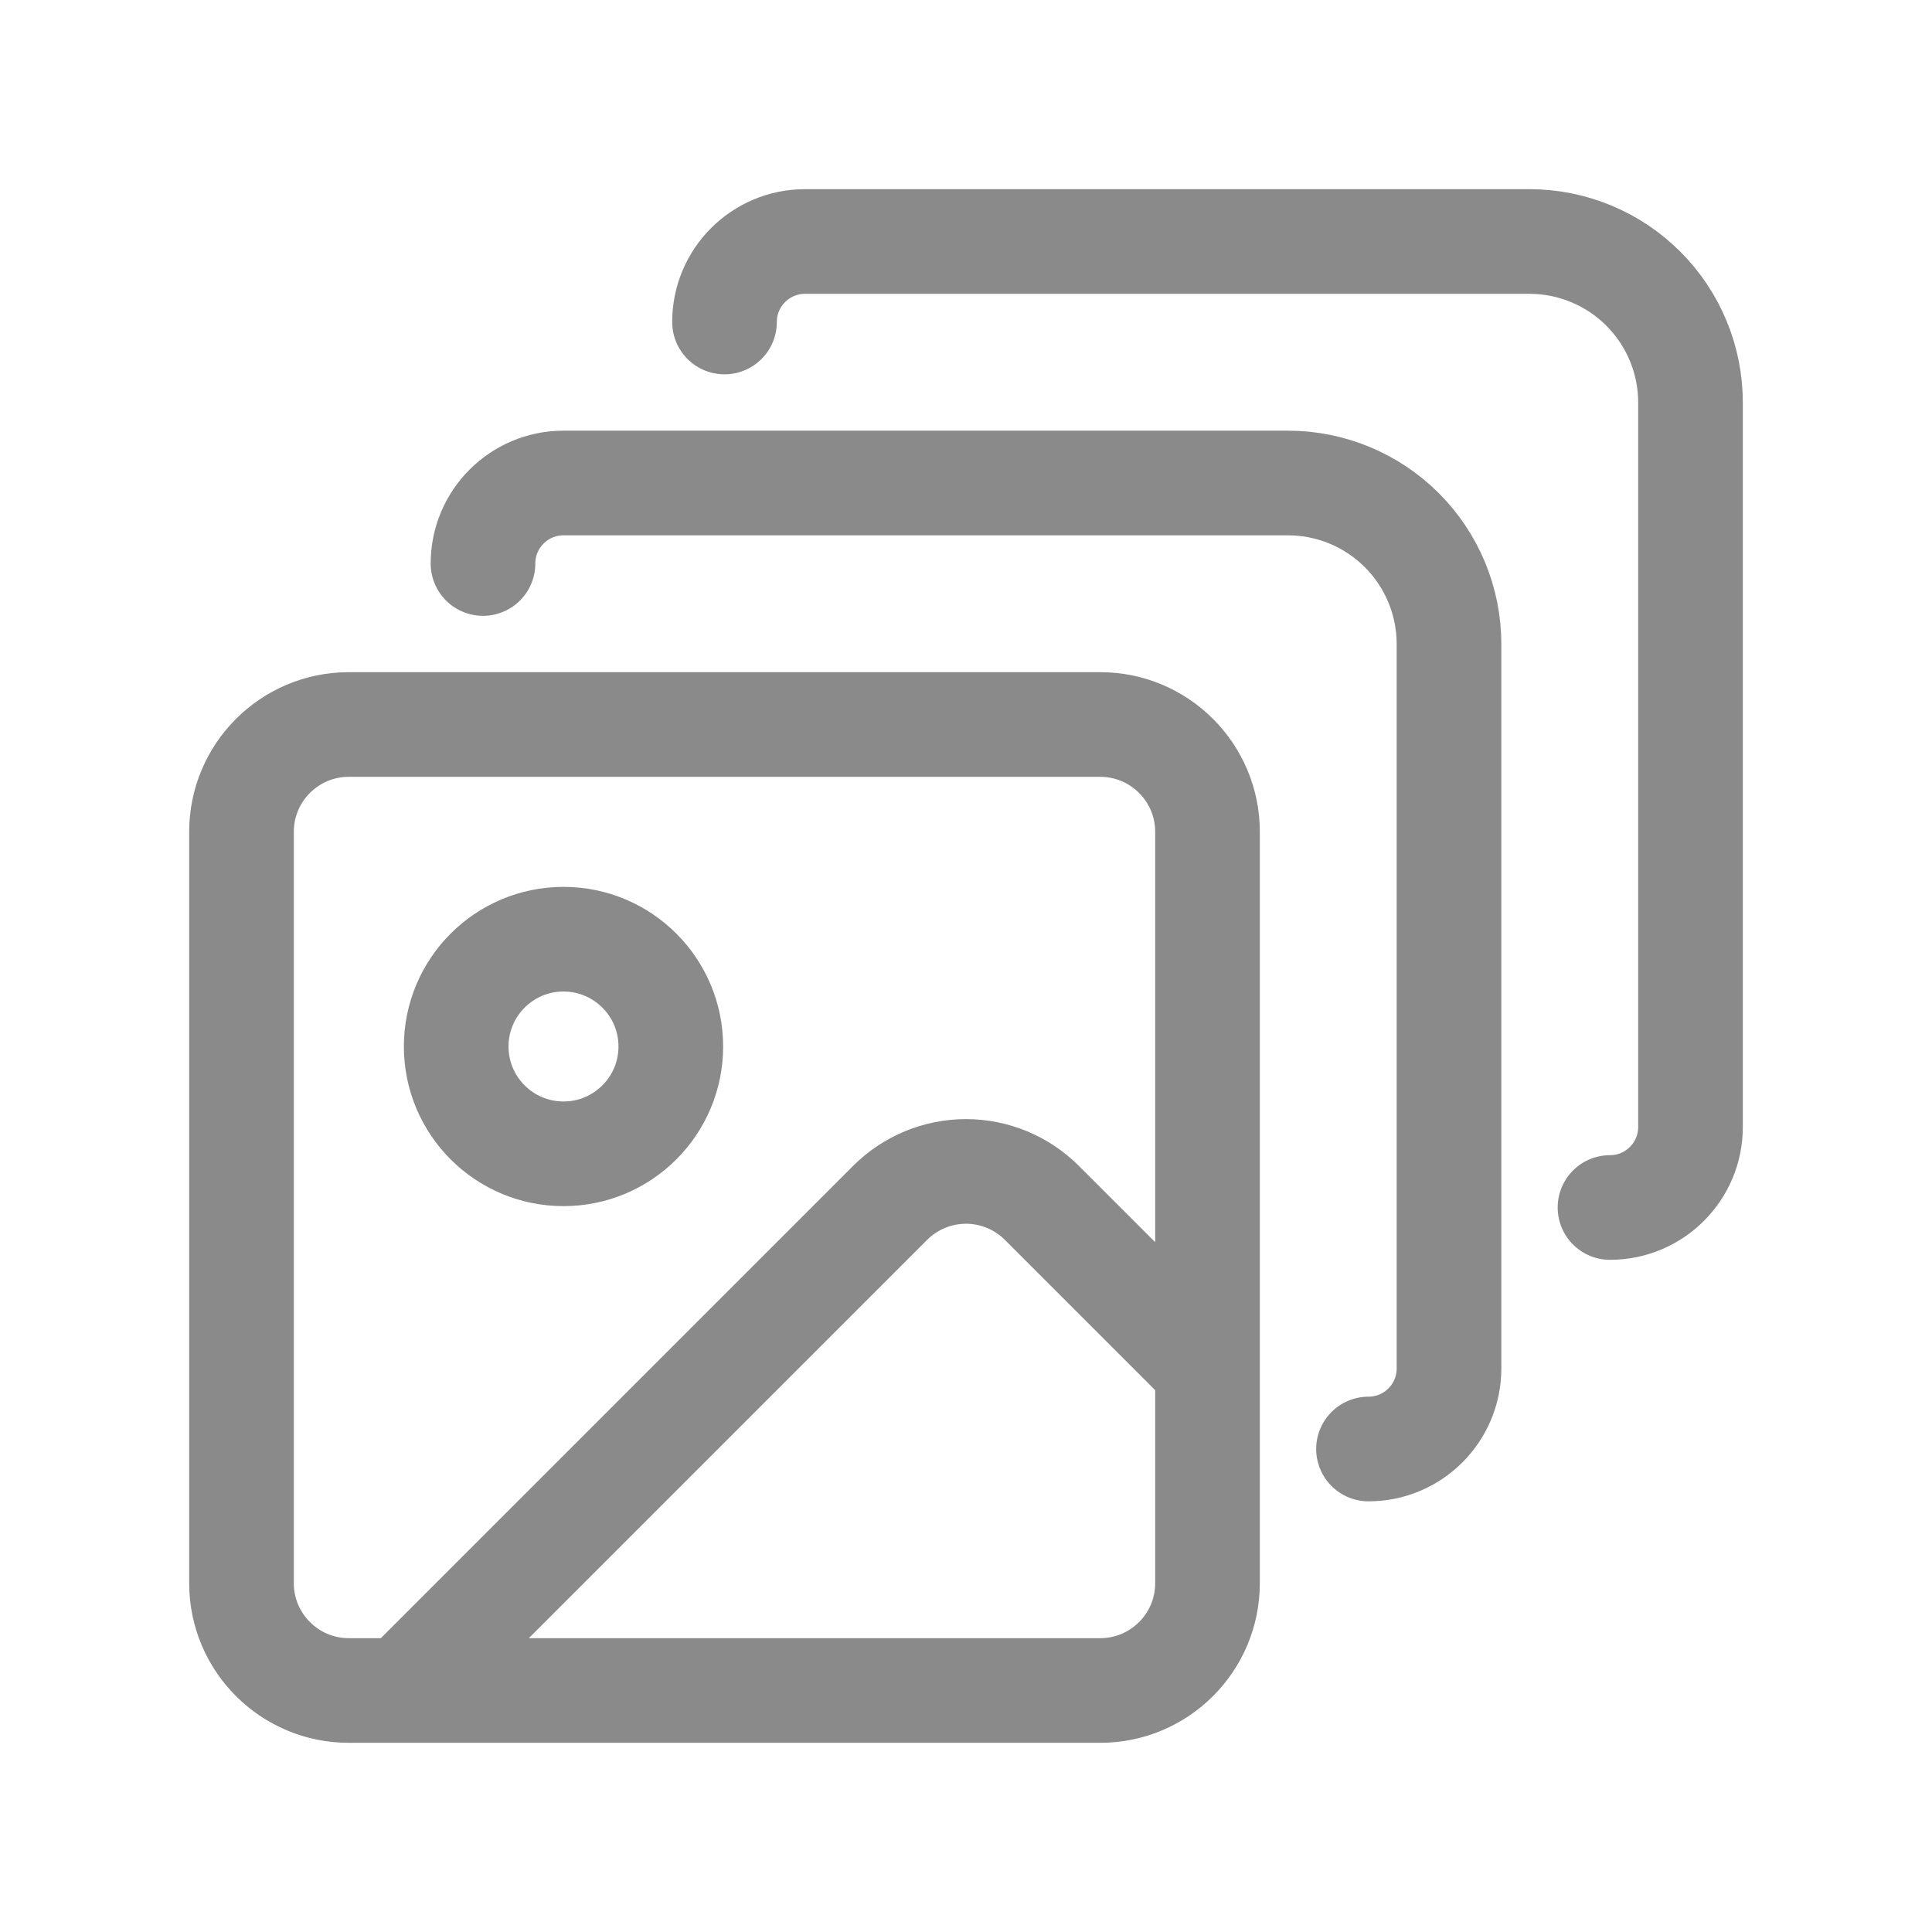
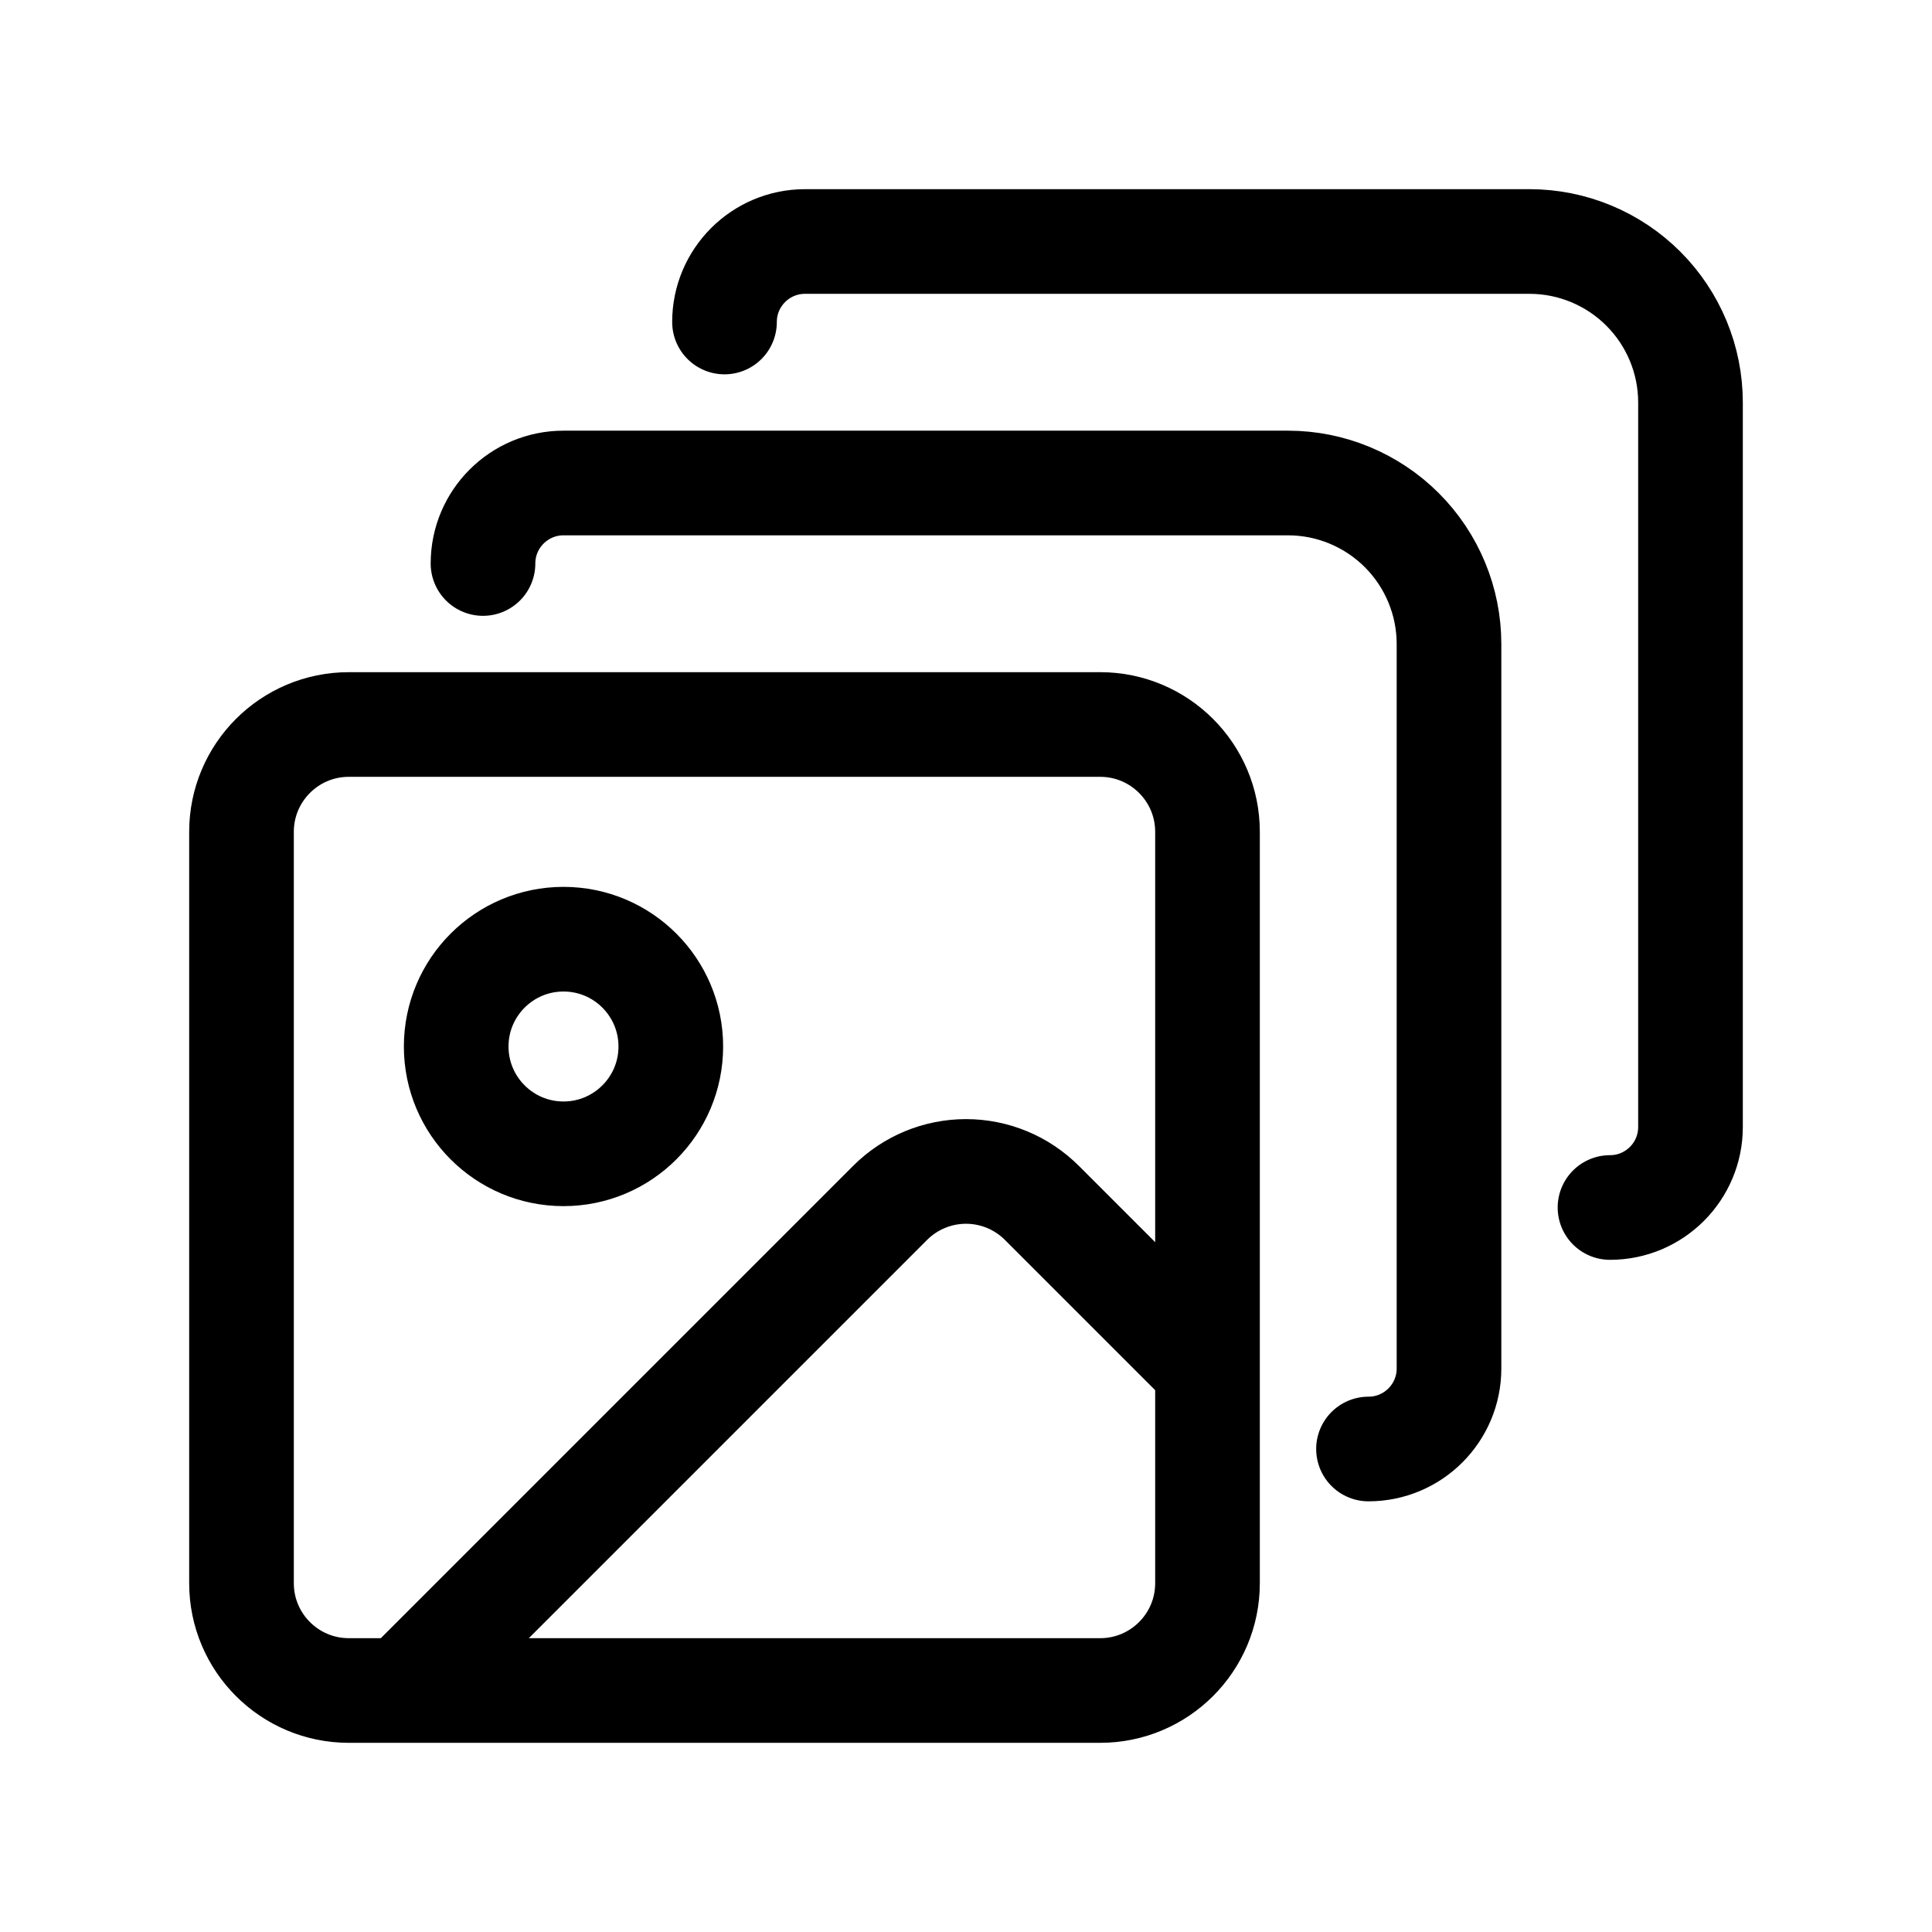
<svg xmlns="http://www.w3.org/2000/svg" width="24" height="24" viewBox="0 0 24 24" fill="none">
-   <path d="M15 17L12.943 14.943C12.693 14.693 12.354 14.552 12 14.552C11.646 14.552 11.307 14.693 11.057 14.943L5 21M20 15C20.552 15 21 14.552 21 14V5C21 4.47 20.789 3.961 20.414 3.586C20.039 3.211 19.53 3 19 3H10C9.448 3 9 3.448 9 4M17 18C17.552 18 18 17.552 18 17V8C18 7.47 17.789 6.961 17.414 6.586C17.039 6.211 16.53 6 16 6H7C6.448 6 6 6.448 6 7M4.333 9H13.667C14.403 9 15 9.597 15 10.333V19.667C15 20.403 14.403 21 13.667 21H4.333C3.597 21 3 20.403 3 19.667V10.333C3 9.597 3.597 9 4.333 9ZM8.333 13C8.333 13.736 7.736 14.333 7 14.333C6.264 14.333 5.667 13.736 5.667 13C5.667 12.264 6.264 11.667 7 11.667C7.736 11.667 8.333 12.264 8.333 13Z" stroke="#8A8A8A" stroke-width="1.3" stroke-linecap="round" stroke-linejoin="round" />
+   <path d="M15 17L12.943 14.943C12.693 14.693 12.354 14.552 12 14.552C11.646 14.552 11.307 14.693 11.057 14.943L5 21M20 15C20.552 15 21 14.552 21 14V5C21 4.47 20.789 3.961 20.414 3.586C20.039 3.211 19.53 3 19 3H10C9.448 3 9 3.448 9 4M17 18C17.552 18 18 17.552 18 17V8C18 7.47 17.789 6.961 17.414 6.586C17.039 6.211 16.53 6 16 6H7C6.448 6 6 6.448 6 7M4.333 9H13.667C14.403 9 15 9.597 15 10.333V19.667C15 20.403 14.403 21 13.667 21H4.333C3.597 21 3 20.403 3 19.667V10.333C3 9.597 3.597 9 4.333 9ZM8.333 13C8.333 13.736 7.736 14.333 7 14.333C6.264 14.333 5.667 13.736 5.667 13C5.667 12.264 6.264 11.667 7 11.667C7.736 11.667 8.333 12.264 8.333 13Z" stroke="currentColor" stroke-width="1.3" stroke-linecap="round" stroke-linejoin="round" />
</svg>
